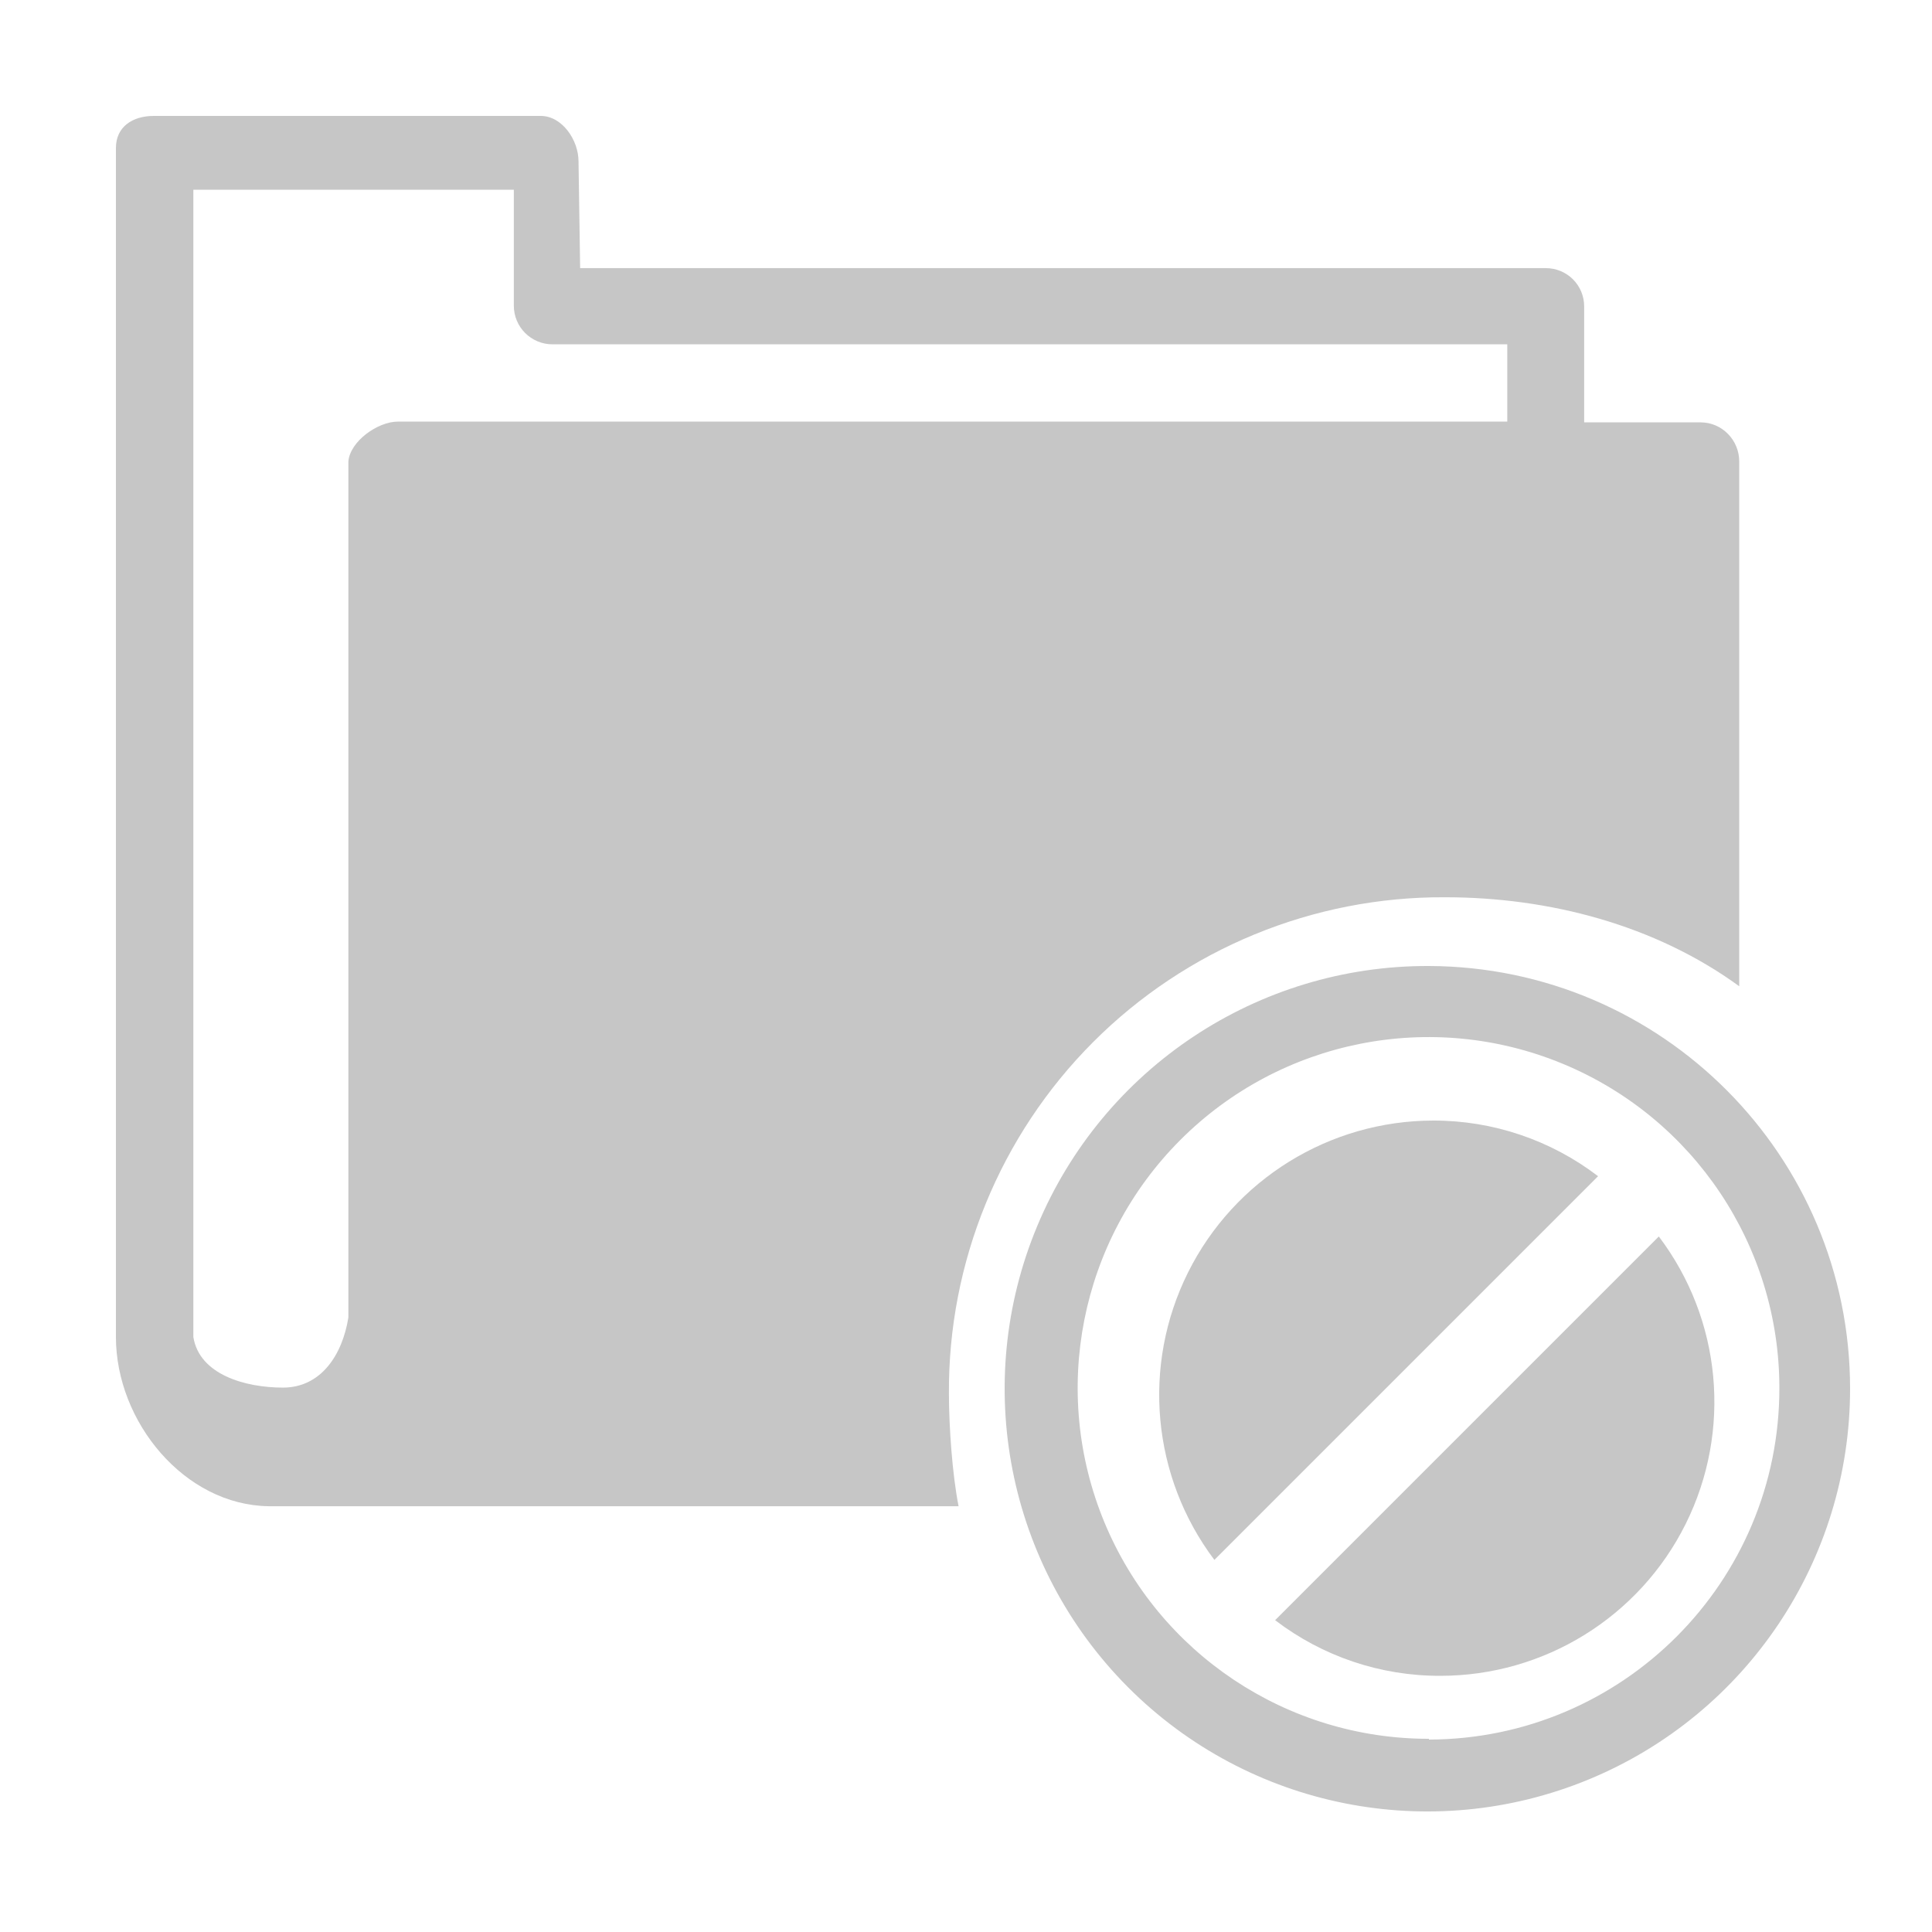
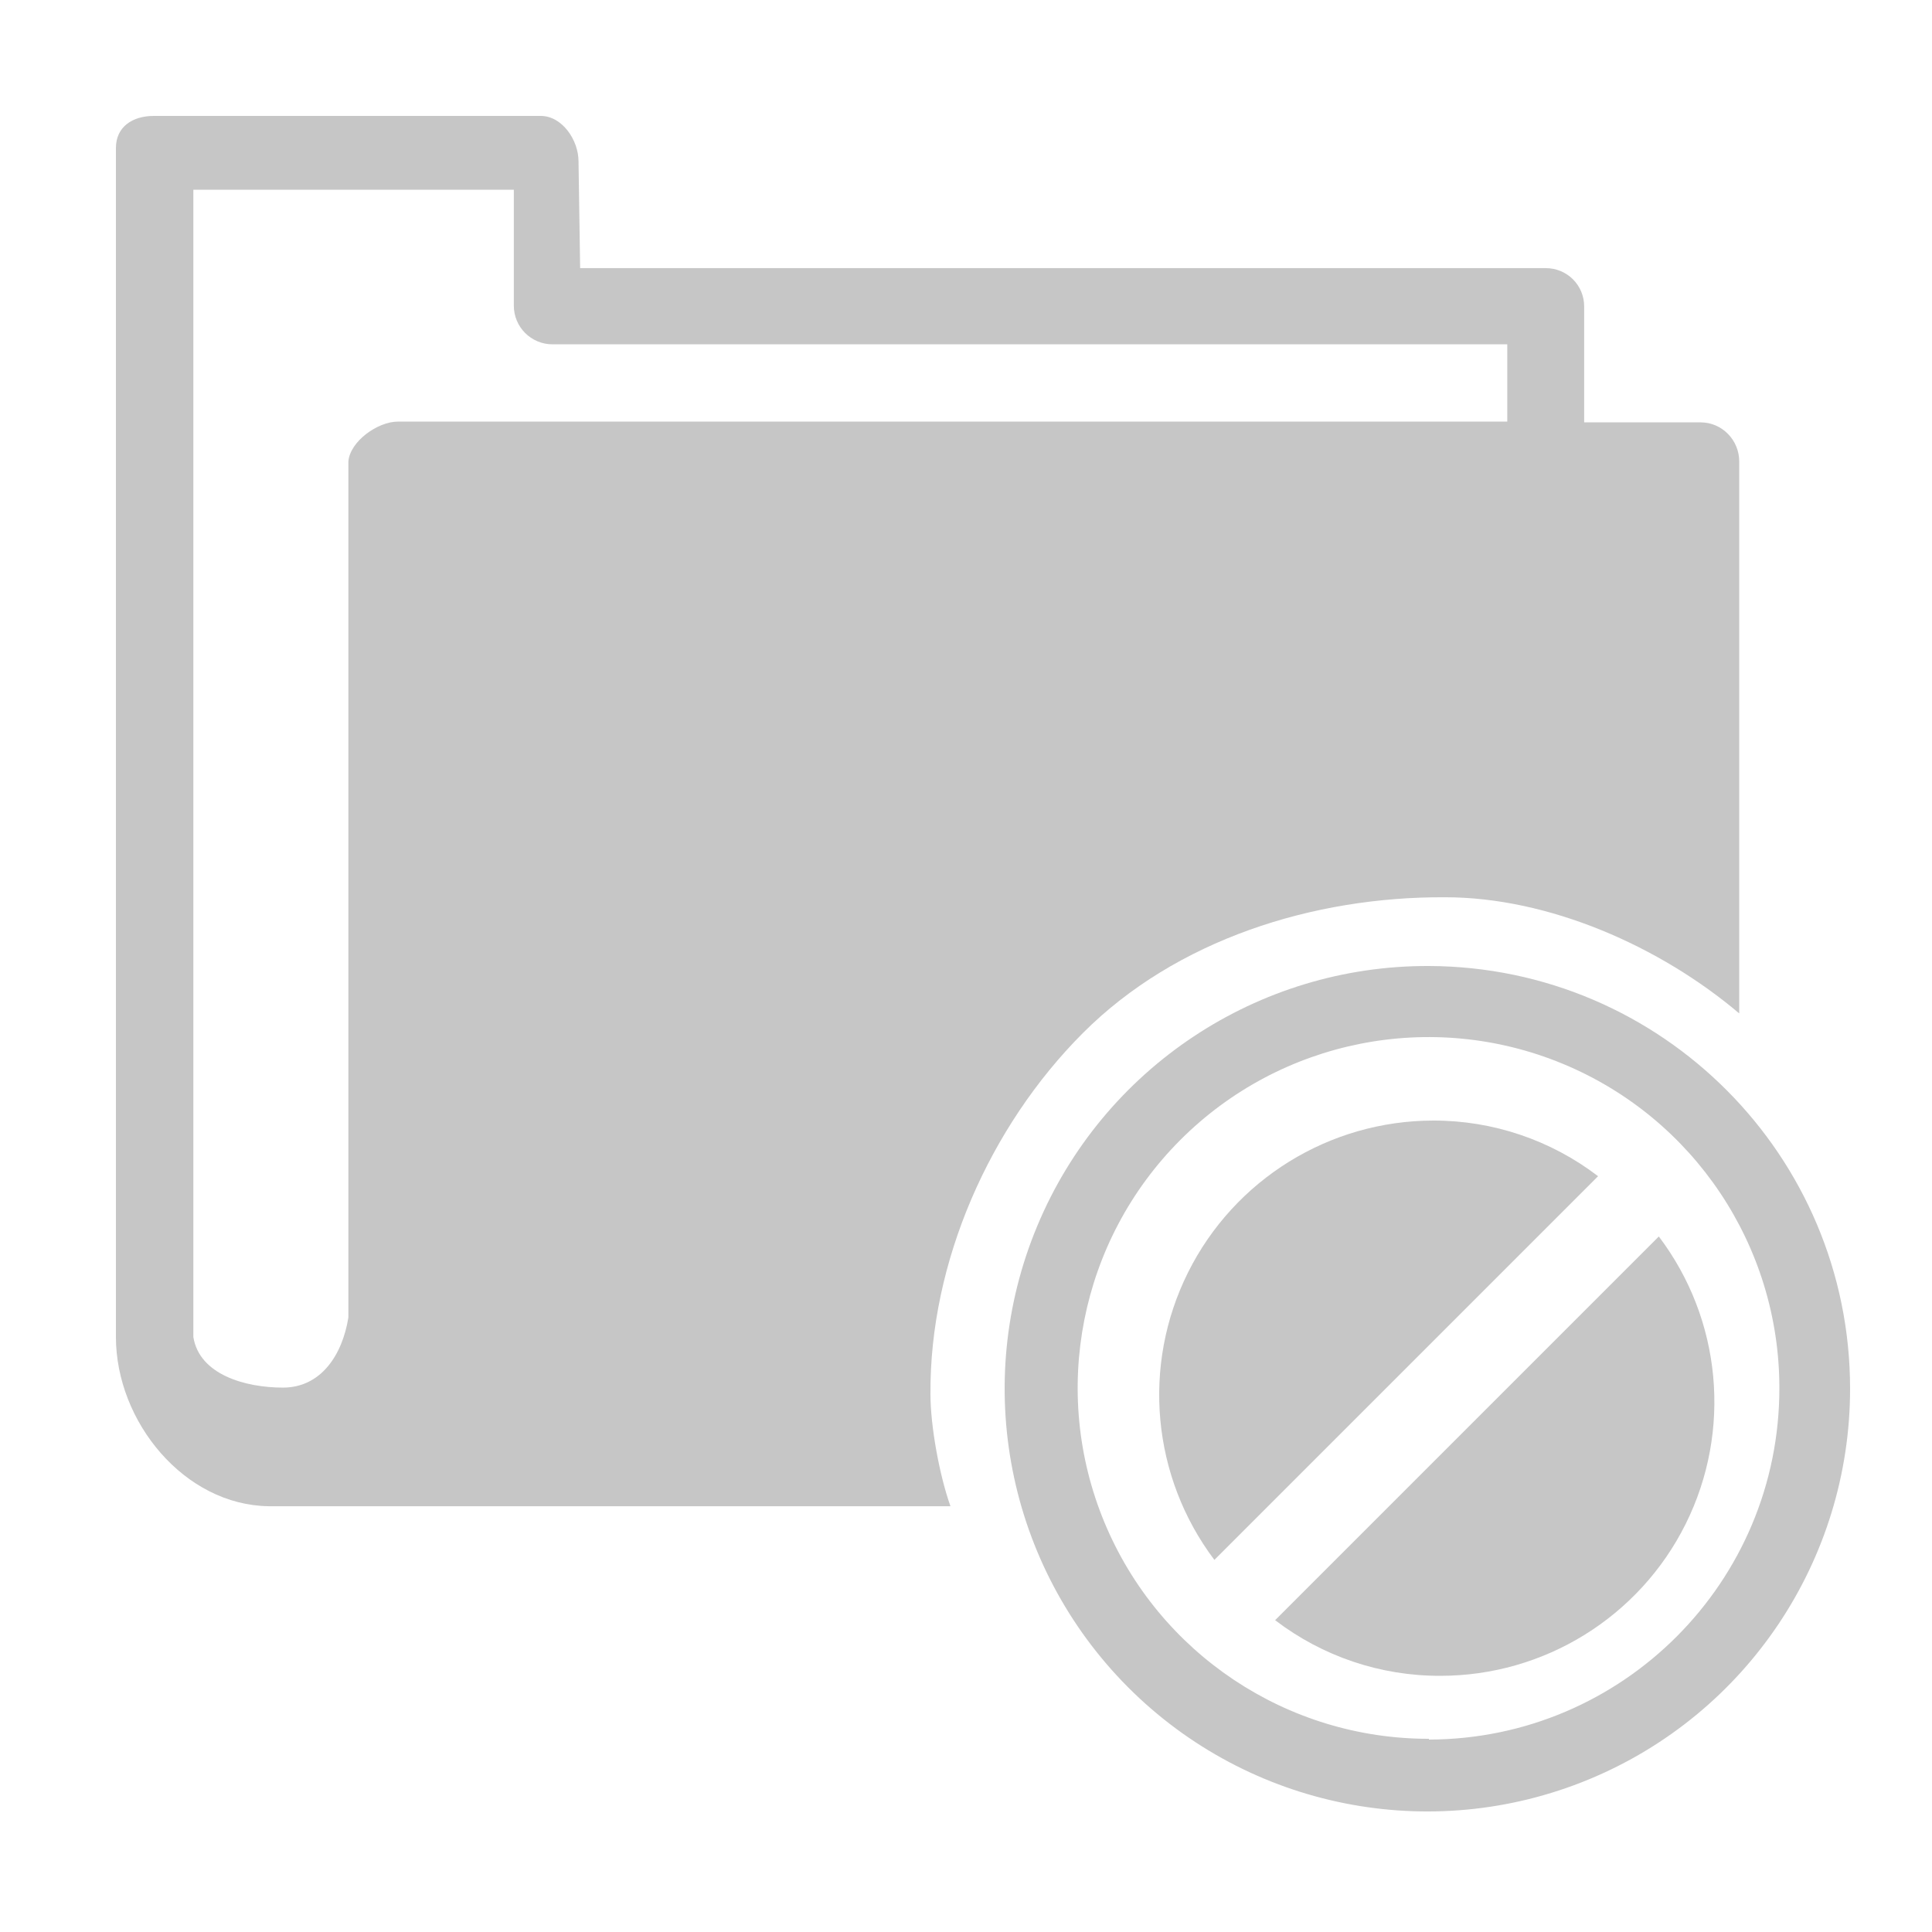
<svg xmlns="http://www.w3.org/2000/svg" width="50px" height="50px" viewBox="0 0 50 50" version="1.1">
  <defs />
  <g id="en_no-projects" stroke="none" stroke-width="1" fill="none" fill-rule="evenodd">
-     <rect id="Rectangle-3" x="0" y="0" width="50" height="50" />
-     <g id="no-projects-found" transform="translate(3, 3)" fill="#C6C6C6" fill-rule="nonzero">
+     <g id="Group" transform="translate(3, 3)" fill="#C6C6C6" fill-rule="nonzero">
      <path d="M34.098,26 C31.406,26.001 28.947,27.523 27.746,29.931 C26.545,32.34 26.809,35.22 28.428,37.37 L38.358,27.44 C37.135,26.505 35.637,25.998 34.098,26 Z" id="Shape" />
      <path d="M39.93,29 L30,38.93 C31.226,39.868 32.727,40.374 34.27,40.37 C36.963,40.373 39.425,38.85 40.625,36.44 C41.825,34.029 41.556,31.147 39.93,29 Z" id="Shape" />
      <path d="M33.98,22 C29.552,21.984 25.551,24.639 23.845,28.726 C22.139,32.812 23.065,37.524 26.19,40.662 C29.316,43.799 34.025,44.742 38.118,43.051 C42.21,41.36 44.88,37.369 44.88,32.94 C44.88,26.914 40.007,22.022 33.98,22 Z M33.98,42 C30.307,42.004 26.993,39.794 25.584,36.402 C24.176,33.009 24.95,29.102 27.546,26.503 C30.142,23.904 34.049,23.125 37.443,24.53 C40.837,25.935 43.05,29.247 43.05,32.92 C43.056,37.936 38.997,42.009 33.98,42.02 L33.98,42 Z" id="Shape" />
-       <path d="M34.398,20.221 C37.09,20.221 39.835,20.938 42.011,22.524 L42.011,8.942 C42.011,8.39 41.566,7.931 41.014,7.931 L37.998,7.931 L37.998,4.931 C37.998,4.379 37.555,3.939 37.003,3.939 C31.375,3.939 27.172,3.939 24.396,3.939 C21.635,3.939 17.508,3.939 12.014,3.939 L11.972,1.176 C11.972,0.624 11.547,2.06058985e-13 10.994,2.06057393e-13 C9.26,2.25079215e-13 7.916,2.34590125e-13 6.961,2.34590125e-13 C5.72,2.34590125e-13 3.727,2.34590125e-13 0.983,2.34590125e-13 C0.431,2.34590125e-13 0,0.279 0,0.831 L0,31.601 C-0,33.791 1.769,35.954 3.958,35.981 L21.808,35.981 C21.644,35.151 21.56,33.927 21.558,33.081 C21.534,29.667 22.878,26.385 25.291,23.968 C27.704,21.552 30.984,20.203 34.398,20.221 Z M6.016,8.943 L6.016,31.096 C5.861,32.067 5.306,32.911 4.323,32.911 C3.34,32.911 2.158,32.572 2.004,31.601 C2.004,25.208 2.004,20.413 2.004,17.216 C2.004,13.815 2.004,8.713 2.004,1.911 L10.298,1.911 L10.298,4.911 C10.298,5.464 10.746,5.911 11.298,5.911 L36.008,5.911 L36.008,7.911 L7.298,7.911 C6.776,7.91 6.058,8.422 6.016,8.943 Z" id="Shape" />
+       <path d="M34.398,20.221 C37.09,20.221 39.964,21.493 42.011,23.227 L42.011,8.942 C42.011,8.39 41.566,7.931 41.014,7.931 L37.998,7.931 L37.998,4.931 C37.998,4.379 37.555,3.939 37.003,3.939 C31.375,3.939 27.172,3.939 24.396,3.939 C21.635,3.939 17.508,3.939 12.014,3.939 L11.972,1.176 C11.972,0.624 11.547,-2.13146905e-14 10.994,-2.13162821e-14 C9.26,-2.29446092e-15 7.916,7.21644966e-15 6.961,7.21644966e-15 C5.72,7.21644966e-15 3.727,7.21644966e-15 0.983,7.21644966e-15 C0.431,7.21644966e-15 0,0.279 0,0.831 L0,31.601 C-0,33.791 1.769,35.954 3.958,35.981 L21.598,35.981 C21.318,35.198 21.081,33.927 21.08,33.081 C21.055,29.667 22.612,26.152 25.024,23.736 C27.437,21.319 30.984,20.203 34.398,20.221 Z M6.016,8.943 L6.016,31.096 C5.861,32.067 5.306,32.911 4.323,32.911 C3.34,32.911 2.158,32.572 2.004,31.601 C2.004,25.208 2.004,20.413 2.004,17.216 C2.004,13.815 2.004,8.713 2.004,1.911 L10.298,1.911 L10.298,4.911 C10.298,5.464 10.746,5.911 11.298,5.911 L36.008,5.911 L36.008,7.911 L7.298,7.911 C6.776,7.91 6.058,8.422 6.016,8.943 Z" id="Shape" />
    </g>
  </g>
</svg>
